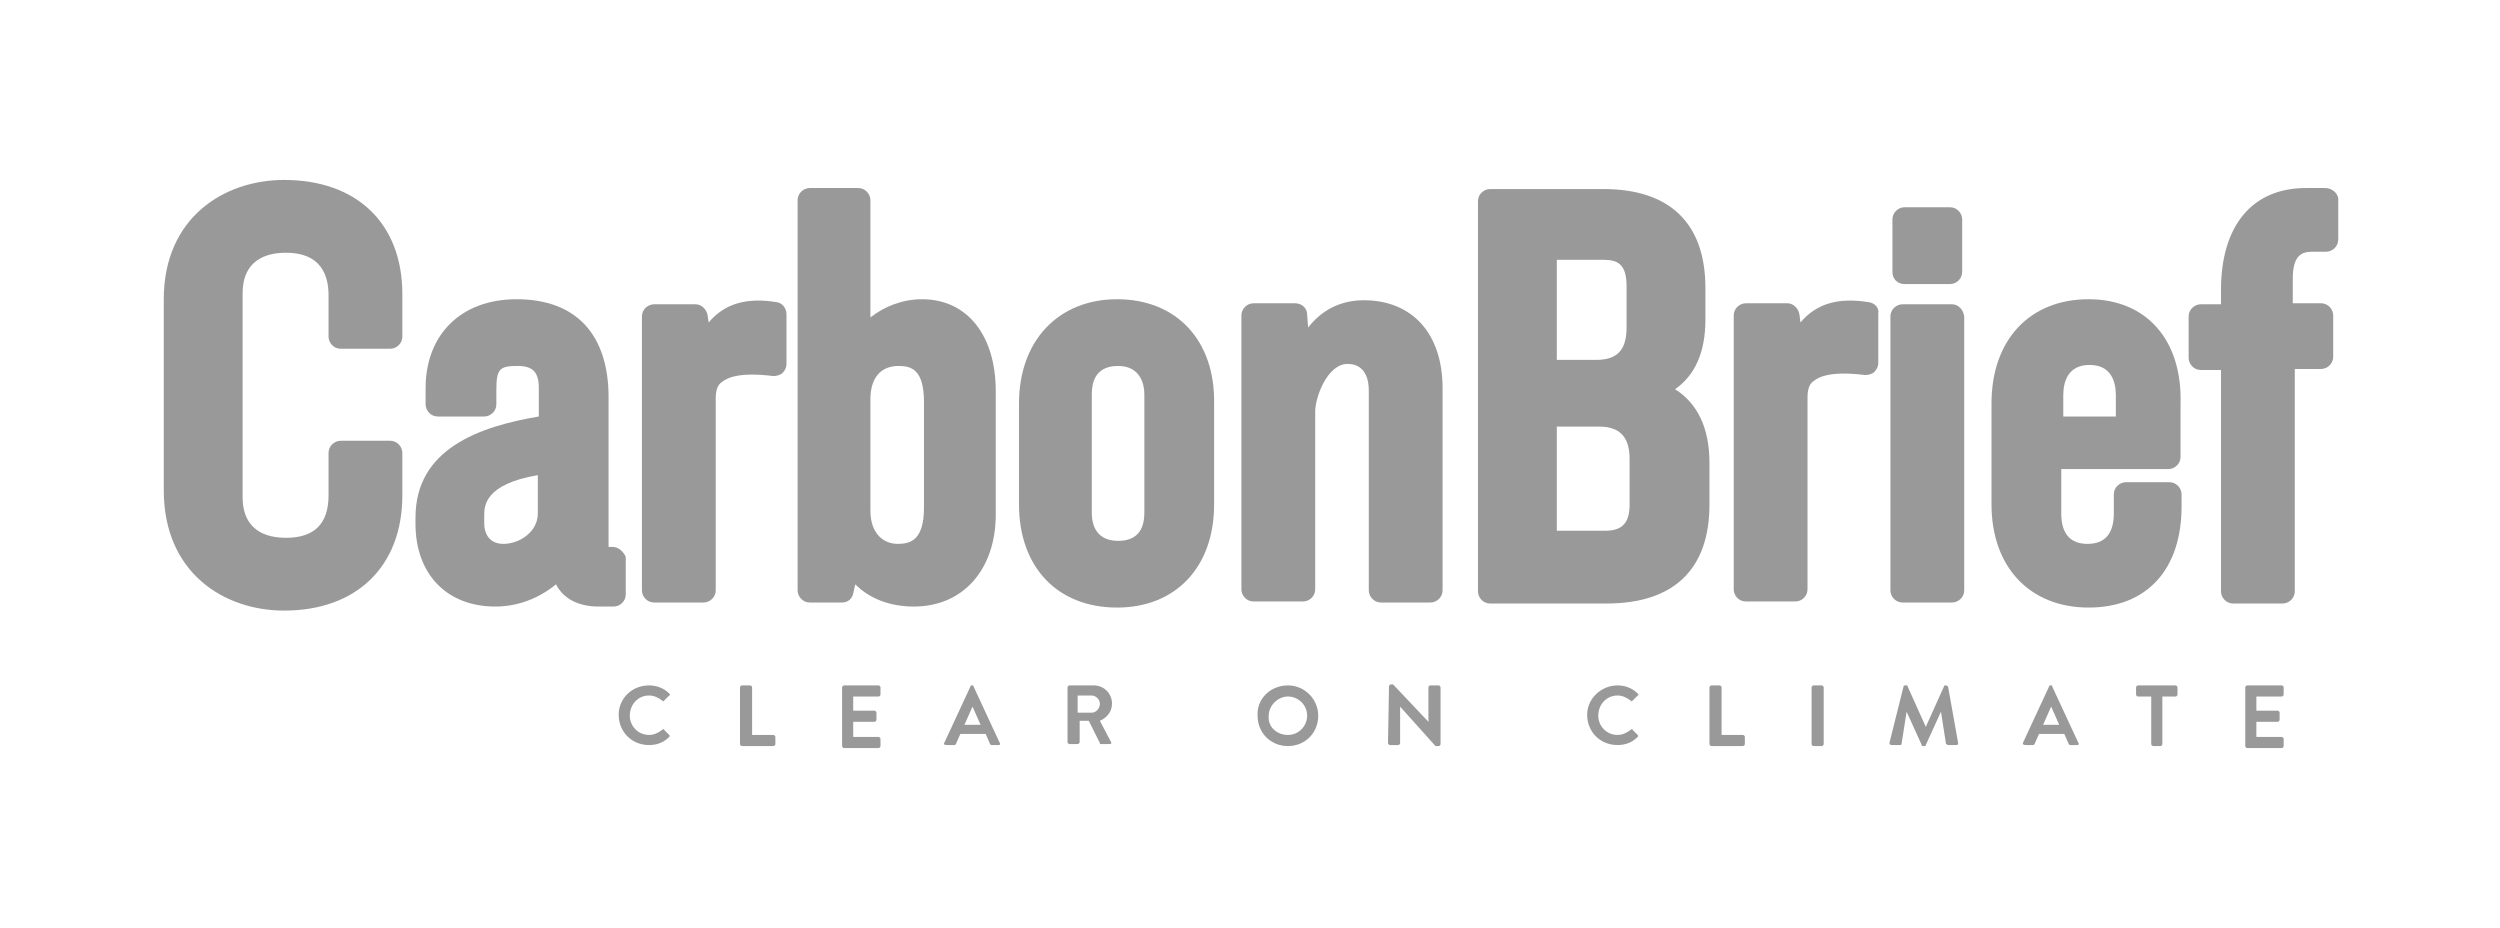
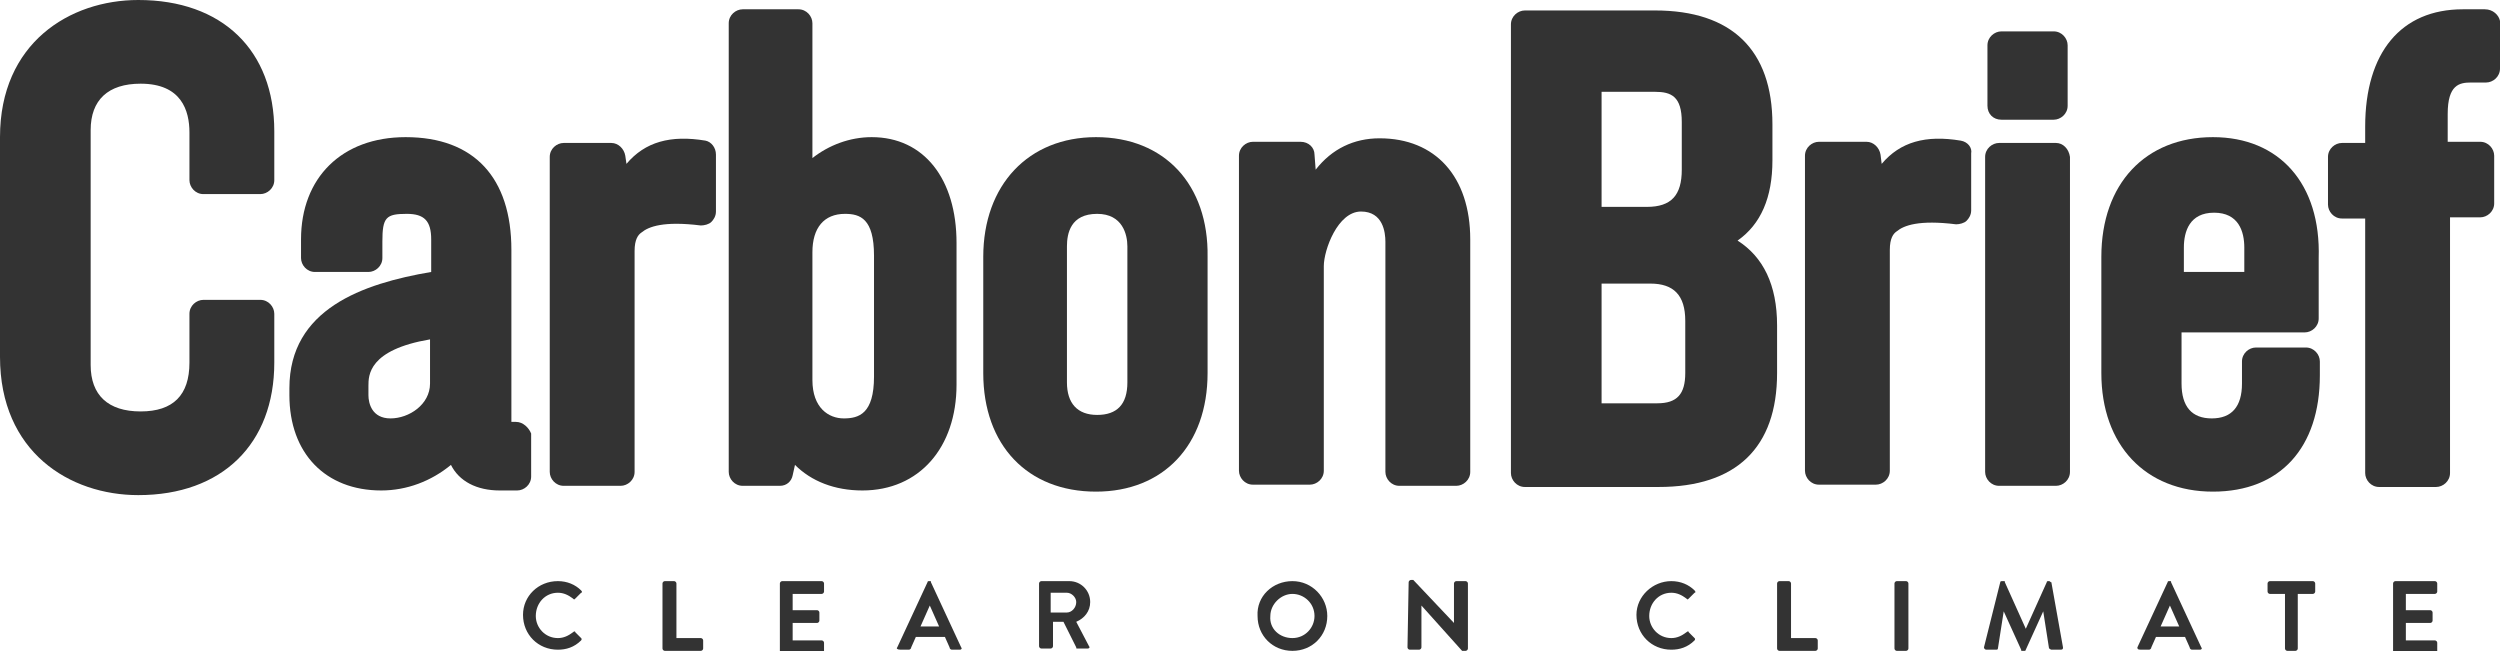
- <svg xmlns="http://www.w3.org/2000/svg" version="1.1" id="Layer_1" x="0px" y="0px" viewBox="0 0 247.3 91.7" style="enable-background:new 0 0 247.3 91.7;" xml:space="preserve">
+ <svg xmlns="http://www.w3.org/2000/svg" version="1.1" id="Layer_1" x="0px" y="0px" viewBox="0 0 215.1 56" style="enable-background:new 0 0 215.1 56;" xml:space="preserve">
  <style type="text/css">
	.st0{display:none;fill:#054572;}
	.st1{display:none;fill:url(#SVGID_1_);}
- 	.st2{fill:#999999;}
+ 	.st2{fill:#333333;}
</style>
-   <rect x="-130.6" y="-86.7" class="st0" width="536.5" height="257.9" />
-   <radialGradient id="SVGID_1_" cx="-49.757" cy="-481.533" r="405.496" gradientTransform="matrix(0.5951 0 0 -0.4054 153.2605 -151.4134)" gradientUnits="userSpaceOnUse">
+   <rect x="-146.8" y="-104.5" class="st0" width="536.5" height="257.9" />
+   <radialGradient id="SVGID_1_" cx="57.193" cy="1767.611" r="405.496" gradientTransform="matrix(0.5951 0 0 0.4054 73.4142 -690.5895)" gradientUnits="userSpaceOnUse">
    <stop offset="0" style="stop-color:#009EC2;stop-opacity:0.5" />
    <stop offset="0.744" style="stop-color:#054572" />
  </radialGradient>
-   <rect x="-64.9" y="-49.3" class="st1" width="377.1" height="186.2" />
+   <rect x="-81.1" y="-67.1" class="st1" width="377.1" height="186.2" />
  <g>
    <g>
-       <path class="st2" d="M28.1,17.8c-5.9,0-11.9,3.7-11.9,11.8v18.9c0,8.2,6,11.9,11.9,11.9c7.2,0,11.7-4.4,11.7-11.4v-4.2    c0-0.6-0.5-1.2-1.2-1.2h-4.9c-0.6,0-1.2,0.5-1.2,1.2V49c0,2.8-1.4,4.2-4.2,4.2s-4.3-1.4-4.3-4V29c0-2.6,1.5-4,4.3-4    c3.5,0,4.2,2.3,4.2,4.2v4.1c0,0.6,0.5,1.2,1.2,1.2h4.9c0.6,0,1.2-0.5,1.2-1.2v-4.2C39.8,22.1,35.3,17.8,28.1,17.8z" />
-       <path class="st2" d="M60.6,54.1c-0.3,0-0.4,0-0.4,0s0-0.1,0-0.3V39.3c0-6.2-3.2-9.7-9.1-9.7c-5.5,0-9,3.5-9,8.8V40    c0,0.6,0.5,1.2,1.2,1.2h4.6c0.6,0,1.2-0.5,1.2-1.2v-1.4c0-2.1,0.3-2.4,2.1-2.4c1.5,0,2.1,0.6,2.1,2.2v2.8c-5.9,1-12.2,3.2-12.2,10    v0.6c0,5,3.1,8.2,7.9,8.2c2.2,0,4.3-0.8,6-2.2c0.7,1.4,2.2,2.2,4.2,2.2h1.5c0.6,0,1.2-0.5,1.2-1.2v-3.7    C61.7,54.6,61.2,54.1,60.6,54.1z M53.2,50.8c0,1.8-1.8,3-3.4,3c-1.6,0-1.9-1.3-1.9-2V51c0-0.9,0-3.1,5.3-4    C53.2,47,53.2,50.8,53.2,50.8z" />
-       <path class="st2" d="M76.9,29.9c-3-0.5-5.2,0.1-6.8,2L70,31.2c-0.1-0.6-0.6-1.1-1.2-1.1h-4.1c-0.6,0-1.2,0.5-1.2,1.2v27.1    c0,0.6,0.5,1.2,1.2,1.2h4.9c0.6,0,1.2-0.5,1.2-1.2v-19c0-1,0.3-1.4,0.6-1.6c0.6-0.5,1.9-1,5.1-0.6c0.3,0,0.7-0.1,0.9-0.3    c0.2-0.2,0.4-0.5,0.4-0.9v-4.9C77.8,30.5,77.4,30,76.9,29.9z" />
-       <path class="st2" d="M91.2,29.6c-1.9,0-3.7,0.7-5.1,1.8V19.8c0-0.6-0.5-1.2-1.2-1.2h-4.8c-0.6,0-1.2,0.5-1.2,1.2v38.6    c0,0.6,0.5,1.2,1.2,1.2h3.2c0.6,0,1-0.4,1.1-0.9l0.2-0.9C86,59.2,88,60,90.4,60c4.9,0,8.1-3.7,8.1-9.1V38.7    C98.5,33.2,95.7,29.6,91.2,29.6z M91.4,39.8v10.4c0,3.2-1.3,3.6-2.6,3.6c-1.3,0-2.7-0.9-2.7-3.3v-11c0-2.1,1-3.3,2.8-3.3    C90.2,36.2,91.4,36.6,91.4,39.8z" />
-       <path class="st2" d="M110.5,29.6c-5.8,0-9.7,4.1-9.7,10.3v10c0,6.2,3.8,10.2,9.7,10.2c5.8,0,9.6-4,9.6-10.2v-10    C120.2,33.7,116.4,29.6,110.5,29.6z M108,39c0-1.1,0.3-2.8,2.6-2.8c2.2,0,2.6,1.8,2.6,2.8v11.7c0,1.9-0.9,2.8-2.6,2.8    s-2.6-1-2.6-2.8V39z" />
-       <path class="st2" d="M134.9,29.7c-2.2,0-4.1,0.9-5.5,2.7l-0.1-1.3c0-0.6-0.5-1.1-1.2-1.1H124c-0.6,0-1.2,0.5-1.2,1.2v27.1    c0,0.6,0.5,1.2,1.2,1.2h4.9c0.6,0,1.2-0.5,1.2-1.2V40.7c0-1.4,1.2-4.7,3.2-4.7c1.9,0,2.1,1.8,2.1,2.6v19.8c0,0.6,0.5,1.2,1.2,1.2    h4.9c0.6,0,1.2-0.5,1.2-1.2v-20C142.7,33,139.7,29.7,134.9,29.7z" />
+       <path class="st2" d="M11.9,0C6,0,0,3.7,0,11.8v18.9c0,8.2,6,11.9,11.9,11.9c7.2,0,11.7-4.4,11.7-11.4V27c0-0.6-0.5-1.2-1.2-1.2    h-4.9c-0.6,0-1.2,0.5-1.2,1.2v4.2c0,2.8-1.4,4.2-4.2,4.2s-4.3-1.4-4.3-4V11.2c0-2.6,1.5-4,4.3-4c3.5,0,4.2,2.3,4.2,4.2v4.1    c0,0.6,0.5,1.2,1.2,1.2h4.9c0.6,0,1.2-0.5,1.2-1.2v-4.2C23.6,4.3,19.1,0,11.9,0z" />
+       <path class="st2" d="M44.4,36.3c-0.3,0-0.4,0-0.4,0s0-0.1,0-0.3V21.5c0-6.2-3.2-9.7-9.1-9.7c-5.5,0-9,3.5-9,8.8v1.6    c0,0.6,0.5,1.2,1.2,1.2h4.6c0.6,0,1.2-0.5,1.2-1.2v-1.4c0-2.1,0.3-2.4,2.1-2.4c1.5,0,2.1,0.6,2.1,2.2v2.8c-5.9,1-12.2,3.2-12.2,10    V34c0,5,3.1,8.2,7.9,8.2c2.2,0,4.3-0.8,6-2.2c0.7,1.4,2.2,2.2,4.2,2.2h1.5c0.6,0,1.2-0.5,1.2-1.2v-3.7    C45.5,36.8,45,36.3,44.4,36.3z M37,33c0,1.8-1.8,3-3.4,3c-1.6,0-1.9-1.3-1.9-2v-0.8c0-0.9,0-3.1,5.3-4C37,29.2,37,33,37,33z" />
+       <path class="st2" d="M60.7,12.1c-3-0.5-5.2,0.1-6.8,2l-0.1-0.7c-0.1-0.6-0.6-1.1-1.2-1.1h-4.1c-0.6,0-1.2,0.5-1.2,1.2v27.1    c0,0.6,0.5,1.2,1.2,1.2h4.9c0.6,0,1.2-0.5,1.2-1.2v-19c0-1,0.3-1.4,0.6-1.6c0.6-0.5,1.9-1,5.1-0.6c0.3,0,0.7-0.1,0.9-0.3    c0.2-0.2,0.4-0.5,0.4-0.9v-4.9C61.6,12.7,61.2,12.2,60.7,12.1z" />
+       <path class="st2" d="M75,11.8c-1.9,0-3.7,0.7-5.1,1.8V2c0-0.6-0.5-1.2-1.2-1.2h-4.8c-0.6,0-1.2,0.5-1.2,1.2v38.6    c0,0.6,0.5,1.2,1.2,1.2h3.2c0.6,0,1-0.4,1.1-0.9l0.2-0.9c1.4,1.4,3.4,2.2,5.8,2.2c4.9,0,8.1-3.7,8.1-9.1V20.9    C82.3,15.4,79.5,11.8,75,11.8z M75.2,22v10.4c0,3.2-1.3,3.6-2.6,3.6c-1.3,0-2.7-0.9-2.7-3.3v-11c0-2.1,1-3.3,2.8-3.3    C74,18.4,75.2,18.8,75.2,22z" />
+       <path class="st2" d="M94.3,11.8c-5.8,0-9.7,4.1-9.7,10.3v10c0,6.2,3.8,10.2,9.7,10.2c5.8,0,9.6-4,9.6-10.2v-10    C104,15.9,100.2,11.8,94.3,11.8z M91.8,21.2c0-1.1,0.3-2.8,2.6-2.8c2.2,0,2.6,1.8,2.6,2.8v11.7c0,1.9-0.9,2.8-2.6,2.8    s-2.6-1-2.6-2.8V21.2z" />
+       <path class="st2" d="M118.7,11.9c-2.2,0-4.1,0.9-5.5,2.7l-0.1-1.3c0-0.6-0.5-1.1-1.2-1.1h-4.1c-0.6,0-1.2,0.5-1.2,1.2v27.1    c0,0.6,0.5,1.2,1.2,1.2h4.9c0.6,0,1.2-0.5,1.2-1.2V22.9c0-1.4,1.2-4.7,3.2-4.7c1.9,0,2.1,1.8,2.1,2.6v19.8c0,0.6,0.5,1.2,1.2,1.2    h4.9c0.6,0,1.2-0.5,1.2-1.2v-20C126.5,15.2,123.5,11.9,118.7,11.9z" />
    </g>
    <g>
-       <path class="st2" d="M165.7,38.5c2-1.4,3-3.7,3-6.9v-3.1c0-6.4-3.5-9.8-10.1-9.8h-11.2c-0.6,0-1.2,0.5-1.2,1.2v38.6    c0,0.6,0.5,1.2,1.2,1.2h11.5c6.7,0,10.2-3.4,10.2-9.8v-4.1C169.1,42.3,167.9,39.9,165.7,38.5z M160.9,32.4c0,2.2-0.9,3.2-3,3.2    H154v-9.9h4.6c1.4,0,2.3,0.4,2.3,2.6L160.9,32.4L160.9,32.4z M154,42.2h4.2c2,0,3,1,3,3.2v4.5c0,1.8-0.7,2.6-2.4,2.6H154V42.2z" />
-       <path class="st2" d="M184.9,29.9c-3-0.5-5.2,0.1-6.8,2l-0.1-0.8c-0.1-0.6-0.6-1.1-1.2-1.1h-4.1c-0.6,0-1.2,0.5-1.2,1.2v27.1    c0,0.6,0.5,1.2,1.2,1.2h4.9c0.6,0,1.2-0.5,1.2-1.2v-19c0-1,0.3-1.4,0.6-1.6c0.6-0.5,1.9-1,5.1-0.6c0.3,0,0.7-0.1,0.9-0.3    s0.4-0.5,0.4-0.9V31C185.9,30.5,185.5,30,184.9,29.9z" />
-       <path class="st2" d="M188.4,28.1h4.5c0.6,0,1.2-0.5,1.2-1.2v-5.2c0-0.6-0.5-1.2-1.2-1.2h-4.5c-0.6,0-1.2,0.5-1.2,1.2v5.2    C187.2,27.6,187.7,28.1,188.4,28.1z" />
-       <path class="st2" d="M193.1,30.1h-4.9c-0.6,0-1.2,0.5-1.2,1.2v27.1c0,0.6,0.5,1.2,1.2,1.2h4.9c0.6,0,1.2-0.5,1.2-1.2V31.3    C194.2,30.6,193.7,30.1,193.1,30.1z" />
-       <path class="st2" d="M206.6,29.6c-5.8,0-9.6,4-9.6,10.3v10c0,6.2,3.8,10.2,9.6,10.2s9.2-3.8,9.2-10v-1.2c0-0.6-0.5-1.2-1.2-1.2    h-4.3c-0.6,0-1.2,0.5-1.2,1.2v1.9c0,2-0.9,3-2.6,3c-1.7,0-2.6-1-2.6-3v-4.4h10.6c0.6,0,1.2-0.5,1.2-1.2V40    C215.9,33.6,212.3,29.6,206.6,29.6z M204.1,41.2v-2.1c0-1.4,0.5-3,2.6-3s2.6,1.6,2.6,3v2.1H204.1z" />
-       <path class="st2" d="M230,18.6h-1.9c-5.3,0-8.4,3.7-8.4,10.1v1.4h-2c-0.6,0-1.2,0.5-1.2,1.2v4.1c0,0.6,0.5,1.2,1.2,1.2h2v21.9    c0,0.6,0.5,1.2,1.2,1.2h4.9c0.6,0,1.2-0.5,1.2-1.2v-22h2.6c0.6,0,1.2-0.5,1.2-1.2v-4.1c0-0.6-0.5-1.2-1.2-1.2h-2.8v-2.4    c0-2.5,1-2.7,2-2.7h1.3c0.6,0,1.2-0.5,1.2-1.2v-4.1C231.2,19.1,230.7,18.6,230,18.6z" />
+       <path class="st2" d="M149.5,20.7c2-1.4,3-3.7,3-6.9v-3.1c0-6.4-3.5-9.8-10.1-9.8h-11.2c-0.6,0-1.2,0.5-1.2,1.2v38.6    c0,0.6,0.5,1.2,1.2,1.2h11.5c6.7,0,10.2-3.4,10.2-9.8V28C152.9,24.5,151.7,22.1,149.5,20.7z M144.7,14.6c0,2.2-0.9,3.2-3,3.2h-3.9    V7.9h4.6c1.4,0,2.3,0.4,2.3,2.6L144.7,14.6L144.7,14.6z M137.8,24.4h4.2c2,0,3,1,3,3.2v4.5c0,1.8-0.7,2.6-2.4,2.6h-4.8V24.4z" />
+       <path class="st2" d="M168.7,12.1c-3-0.5-5.2,0.1-6.8,2l-0.1-0.8c-0.1-0.6-0.6-1.1-1.2-1.1h-4.1c-0.6,0-1.2,0.5-1.2,1.2v27.1    c0,0.6,0.5,1.2,1.2,1.2h4.9c0.6,0,1.2-0.5,1.2-1.2v-19c0-1,0.3-1.4,0.6-1.6c0.6-0.5,1.9-1,5.1-0.6c0.3,0,0.7-0.1,0.9-0.3    s0.4-0.5,0.4-0.9v-4.9C169.7,12.7,169.3,12.2,168.7,12.1z" />
+       <path class="st2" d="M172.2,10.3h4.5c0.6,0,1.2-0.5,1.2-1.2V3.9c0-0.6-0.5-1.2-1.2-1.2h-4.5c-0.6,0-1.2,0.5-1.2,1.2v5.2    C171,9.8,171.5,10.3,172.2,10.3z" />
+       <path class="st2" d="M176.9,12.3H172c-0.6,0-1.2,0.5-1.2,1.2v27.1c0,0.6,0.5,1.2,1.2,1.2h4.9c0.6,0,1.2-0.5,1.2-1.2V13.5    C178,12.8,177.5,12.3,176.9,12.3z" />
+       <path class="st2" d="M190.4,11.8c-5.8,0-9.6,4-9.6,10.3v10c0,6.2,3.8,10.2,9.6,10.2s9.2-3.8,9.2-10v-1.2c0-0.6-0.5-1.2-1.2-1.2    h-4.3c-0.6,0-1.2,0.5-1.2,1.2V33c0,2-0.9,3-2.6,3c-1.7,0-2.6-1-2.6-3v-4.4h10.6c0.6,0,1.2-0.5,1.2-1.2v-5.2    C199.7,15.8,196.1,11.8,190.4,11.8z M187.9,23.4v-2.1c0-1.4,0.5-3,2.6-3s2.6,1.6,2.6,3v2.1H187.9z" />
+       <path class="st2" d="M213.8,0.8h-1.9c-5.3,0-8.4,3.7-8.4,10.1v1.4h-2c-0.6,0-1.2,0.5-1.2,1.2v4.1c0,0.6,0.5,1.2,1.2,1.2h2v21.9    c0,0.6,0.5,1.2,1.2,1.2h4.9c0.6,0,1.2-0.5,1.2-1.2v-22h2.6c0.6,0,1.2-0.5,1.2-1.2v-4.1c0-0.6-0.5-1.2-1.2-1.2h-2.8V9.8    c0-2.5,1-2.7,2-2.7h1.3c0.6,0,1.2-0.5,1.2-1.2V1.8C215,1.3,214.5,0.8,213.8,0.8z" />
    </g>
    <g>
-       <path class="st2" d="M64.2,67.8c0.8,0,1.5,0.3,2,0.8c0.1,0.1,0.1,0.2,0,0.2l-0.5,0.5c-0.1,0.1-0.1,0.1-0.2,0    c-0.4-0.3-0.8-0.5-1.3-0.5c-1.1,0-1.9,0.9-1.9,2c0,1,0.8,1.9,1.9,1.9c0.5,0,0.9-0.2,1.3-0.5c0.1-0.1,0.2-0.1,0.2,0l0.5,0.5    c0.1,0.1,0,0.2,0,0.2c-0.6,0.6-1.3,0.8-2,0.8c-1.7,0-3-1.3-3-3C61.2,69.1,62.5,67.8,64.2,67.8z" />
-       <path class="st2" d="M73.2,68c0-0.1,0.1-0.2,0.2-0.2h0.8c0.1,0,0.2,0.1,0.2,0.2v4.7h2.1c0.1,0,0.2,0.1,0.2,0.2v0.7    c0,0.1-0.1,0.2-0.2,0.2h-3.1c-0.1,0-0.2-0.1-0.2-0.2V68z" />
-       <path class="st2" d="M83.3,68c0-0.1,0.1-0.2,0.2-0.2h3.4c0.1,0,0.2,0.1,0.2,0.2v0.7c0,0.1-0.1,0.2-0.2,0.2h-2.5v1.4h2.1    c0.1,0,0.2,0.1,0.2,0.2v0.7c0,0.1-0.1,0.2-0.2,0.2h-2.1v1.5h2.5c0.1,0,0.2,0.1,0.2,0.2v0.7c0,0.1-0.1,0.2-0.2,0.2h-3.4    c-0.1,0-0.2-0.1-0.2-0.2V68z" />
-       <path class="st2" d="M93.4,73.5l2.6-5.6c0-0.1,0.1-0.1,0.1-0.1h0.1c0.1,0,0.1,0,0.1,0.1l2.6,5.6c0.1,0.1,0,0.2-0.1,0.2h-0.7    c-0.1,0-0.2-0.1-0.2-0.2l-0.4-0.9H95l-0.4,0.9c0,0.1-0.1,0.2-0.2,0.2h-0.7C93.4,73.7,93.3,73.6,93.4,73.5z M97,71.7l-0.8-1.8l0,0    l-0.8,1.8H97z" />
-       <path class="st2" d="M105.6,68c0-0.1,0.1-0.2,0.2-0.2h2.4c1,0,1.8,0.8,1.8,1.8c0,0.8-0.5,1.4-1.2,1.7l1.1,2.1    c0.1,0.1,0,0.2-0.1,0.2h-0.9c-0.1,0-0.1,0-0.1-0.1l-1.1-2.2h-0.9v2.1c0,0.1-0.1,0.2-0.2,0.2h-0.8c-0.1,0-0.2-0.1-0.2-0.2    C105.6,73.4,105.6,68,105.6,68z M108,70.5c0.4,0,0.8-0.4,0.8-0.9c0-0.4-0.4-0.8-0.8-0.8h-1.4v1.7C106.6,70.5,108,70.5,108,70.5z" />
-       <path class="st2" d="M127.4,67.8c1.7,0,3,1.4,3,3c0,1.7-1.3,3-3,3s-3-1.3-3-3C124.3,69.1,125.7,67.8,127.4,67.8z M127.4,72.7    c1.1,0,1.9-0.9,1.9-1.9c0-1.1-0.9-1.9-1.9-1.9s-1.9,0.9-1.9,1.9C125.4,71.9,126.3,72.7,127.4,72.7z" />
-       <path class="st2" d="M137.4,67.9c0-0.1,0.1-0.2,0.2-0.2h0.2l3.5,3.7l0,0V68c0-0.1,0.1-0.2,0.2-0.2h0.8c0.1,0,0.2,0.1,0.2,0.2v5.6    c0,0.1-0.1,0.2-0.2,0.2H142l-3.5-3.9l0,0v3.6c0,0.1-0.1,0.2-0.2,0.2h-0.8c-0.1,0-0.2-0.1-0.2-0.2L137.4,67.9L137.4,67.9z" />
-       <path class="st2" d="M160,67.8c0.8,0,1.5,0.3,2,0.8c0.1,0.1,0.1,0.2,0,0.2l-0.5,0.5c-0.1,0.1-0.1,0.1-0.2,0    c-0.4-0.3-0.8-0.5-1.3-0.5c-1.1,0-1.9,0.9-1.9,2c0,1,0.8,1.9,1.9,1.9c0.5,0,0.9-0.2,1.3-0.5c0.1-0.1,0.2-0.1,0.2,0l0.5,0.5    c0.1,0.1,0,0.2,0,0.2c-0.6,0.6-1.3,0.8-2,0.8c-1.7,0-3-1.3-3-3C157,69.1,158.4,67.8,160,67.8z" />
-       <path class="st2" d="M169.1,68c0-0.1,0.1-0.2,0.2-0.2h0.8c0.1,0,0.2,0.1,0.2,0.2v4.7h2.1c0.1,0,0.2,0.1,0.2,0.2v0.7    c0,0.1-0.1,0.2-0.2,0.2h-3.1c-0.1,0-0.2-0.1-0.2-0.2V68z" />
-       <path class="st2" d="M179.2,68c0-0.1,0.1-0.2,0.2-0.2h0.8c0.1,0,0.2,0.1,0.2,0.2v5.6c0,0.1-0.1,0.2-0.2,0.2h-0.8    c-0.1,0-0.2-0.1-0.2-0.2V68z" />
-       <path class="st2" d="M188.3,67.9c0-0.1,0.1-0.1,0.2-0.1h0.1c0.1,0,0.1,0,0.1,0.1l1.8,4l0,0l1.8-4c0-0.1,0.1-0.1,0.1-0.1h0.1    c0.1,0,0.1,0.1,0.2,0.1l1,5.6c0,0.1,0,0.2-0.2,0.2h-0.8c-0.1,0-0.1-0.1-0.2-0.1l-0.5-3.2l0,0l-1.5,3.3c0,0.1-0.1,0.1-0.1,0.1h-0.2    c-0.1,0-0.1,0-0.1-0.1l-1.5-3.3l0,0l-0.5,3.2c0,0.1-0.1,0.1-0.2,0.1h-0.8c-0.1,0-0.2-0.1-0.2-0.2L188.3,67.9z" />
-       <path class="st2" d="M200.1,73.5l2.6-5.6c0-0.1,0.1-0.1,0.1-0.1h0.1c0.1,0,0.1,0,0.1,0.1l2.6,5.6c0.1,0.1,0,0.2-0.1,0.2h-0.7    c-0.1,0-0.2-0.1-0.2-0.2l-0.4-0.9h-2.5l-0.4,0.9c0,0.1-0.1,0.2-0.2,0.2h-0.7C200.1,73.7,200.1,73.6,200.1,73.5z M203.7,71.7    l-0.8-1.8l0,0l-0.8,1.8H203.7z" />
-       <path class="st2" d="M212.8,68.9h-1.3c-0.1,0-0.2-0.1-0.2-0.2V68c0-0.1,0.1-0.2,0.2-0.2h3.7c0.1,0,0.2,0.1,0.2,0.2v0.7    c0,0.1-0.1,0.2-0.2,0.2h-1.3v4.7c0,0.1-0.1,0.2-0.2,0.2H213c-0.1,0-0.2-0.1-0.2-0.2V68.9z" />
-       <path class="st2" d="M222.1,68c0-0.1,0.1-0.2,0.2-0.2h3.4c0.1,0,0.2,0.1,0.2,0.2v0.7c0,0.1-0.1,0.2-0.2,0.2h-2.5v1.4h2.1    c0.1,0,0.2,0.1,0.2,0.2v0.7c0,0.1-0.1,0.2-0.2,0.2h-2.1v1.5h2.5c0.1,0,0.2,0.1,0.2,0.2v0.7c0,0.1-0.1,0.2-0.2,0.2h-3.4    c-0.1,0-0.2-0.1-0.2-0.2V68z" />
+       <path class="st2" d="M48,50c0.8,0,1.5,0.3,2,0.8c0.1,0.1,0.1,0.2,0,0.2l-0.5,0.5c-0.1,0.1-0.1,0.1-0.2,0C48.9,51.2,48.5,51,48,51    c-1.1,0-1.9,0.9-1.9,2c0,1,0.8,1.9,1.9,1.9c0.5,0,0.9-0.2,1.3-0.5c0.1-0.1,0.2-0.1,0.2,0l0.5,0.5c0.1,0.1,0,0.2,0,0.2    c-0.6,0.6-1.3,0.8-2,0.8c-1.7,0-3-1.3-3-3C45,51.3,46.3,50,48,50z" />
+       <path class="st2" d="M57,50.2c0-0.1,0.1-0.2,0.2-0.2H58c0.1,0,0.2,0.1,0.2,0.2v4.7h2.1c0.1,0,0.2,0.1,0.2,0.2v0.7    c0,0.1-0.1,0.2-0.2,0.2h-3.1c-0.1,0-0.2-0.1-0.2-0.2V50.2z" />
+       <path class="st2" d="M67.1,50.2c0-0.1,0.1-0.2,0.2-0.2h3.4c0.1,0,0.2,0.1,0.2,0.2v0.7c0,0.1-0.1,0.2-0.2,0.2h-2.5v1.4h2.1    c0.1,0,0.2,0.1,0.2,0.2v0.7c0,0.1-0.1,0.2-0.2,0.2h-2.1v1.5h2.5c0.1,0,0.2,0.1,0.2,0.2V56c0,0.1-0.1,0.2-0.2,0.2h-3.4    c-0.1,0-0.2-0.1-0.2-0.2V50.2z" />
+       <path class="st2" d="M77.2,55.7l2.6-5.6c0-0.1,0.1-0.1,0.1-0.1H80c0.1,0,0.1,0,0.1,0.1l2.6,5.6c0.1,0.1,0,0.2-0.1,0.2h-0.7    c-0.1,0-0.2-0.1-0.2-0.2l-0.4-0.9h-2.5l-0.4,0.9c0,0.1-0.1,0.2-0.2,0.2h-0.7C77.2,55.9,77.1,55.8,77.2,55.7z M80.8,53.9L80,52.1    l0,0l-0.8,1.8H80.8z" />
+       <path class="st2" d="M89.4,50.2c0-0.1,0.1-0.2,0.2-0.2H92c1,0,1.8,0.8,1.8,1.8c0,0.8-0.5,1.4-1.2,1.7l1.1,2.1    c0.1,0.1,0,0.2-0.1,0.2h-0.9c-0.1,0-0.1,0-0.1-0.1l-1.1-2.2h-0.9v2.1c0,0.1-0.1,0.2-0.2,0.2h-0.8c-0.1,0-0.2-0.1-0.2-0.2    C89.4,55.6,89.4,50.2,89.4,50.2z M91.8,52.7c0.4,0,0.8-0.4,0.8-0.9c0-0.4-0.4-0.8-0.8-0.8h-1.4v1.7C90.4,52.7,91.8,52.7,91.8,52.7    z" />
+       <path class="st2" d="M111.2,50c1.7,0,3,1.4,3,3c0,1.7-1.3,3-3,3s-3-1.3-3-3C108.1,51.3,109.5,50,111.2,50z M111.2,54.9    c1.1,0,1.9-0.9,1.9-1.9c0-1.1-0.9-1.9-1.9-1.9c-1,0-1.9,0.9-1.9,1.9C109.2,54.1,110.1,54.9,111.2,54.9z" />
+       <path class="st2" d="M121.2,50.1c0-0.1,0.1-0.2,0.2-0.2h0.2l3.5,3.7l0,0v-3.4c0-0.1,0.1-0.2,0.2-0.2h0.8c0.1,0,0.2,0.1,0.2,0.2    v5.6c0,0.1-0.1,0.2-0.2,0.2h-0.3l-3.5-3.9l0,0v3.6c0,0.1-0.1,0.2-0.2,0.2h-0.8c-0.1,0-0.2-0.1-0.2-0.2L121.2,50.1L121.2,50.1z" />
+       <path class="st2" d="M143.8,50c0.8,0,1.5,0.3,2,0.8c0.1,0.1,0.1,0.2,0,0.2l-0.5,0.5c-0.1,0.1-0.1,0.1-0.2,0    c-0.4-0.3-0.8-0.5-1.3-0.5c-1.1,0-1.9,0.9-1.9,2c0,1,0.8,1.9,1.9,1.9c0.5,0,0.9-0.2,1.3-0.5c0.1-0.1,0.2-0.1,0.2,0l0.5,0.5    c0.1,0.1,0,0.2,0,0.2c-0.6,0.6-1.3,0.8-2,0.8c-1.7,0-3-1.3-3-3C140.8,51.3,142.2,50,143.8,50z" />
+       <path class="st2" d="M152.9,50.2c0-0.1,0.1-0.2,0.2-0.2h0.8c0.1,0,0.2,0.1,0.2,0.2v4.7h2.1c0.1,0,0.2,0.1,0.2,0.2v0.7    c0,0.1-0.1,0.2-0.2,0.2h-3.1c-0.1,0-0.2-0.1-0.2-0.2V50.2z" />
+       <path class="st2" d="M163,50.2c0-0.1,0.1-0.2,0.2-0.2h0.8c0.1,0,0.2,0.1,0.2,0.2v5.6c0,0.1-0.1,0.2-0.2,0.2h-0.8    c-0.1,0-0.2-0.1-0.2-0.2V50.2z" />
+       <path class="st2" d="M172.1,50.1c0-0.1,0.1-0.1,0.2-0.1h0.1c0.1,0,0.1,0,0.1,0.1l1.8,4l0,0l1.8-4c0-0.1,0.1-0.1,0.1-0.1h0.1    c0.1,0,0.1,0.1,0.2,0.1l1,5.6c0,0.1,0,0.2-0.2,0.2h-0.8c-0.1,0-0.1-0.1-0.2-0.1l-0.5-3.2l0,0l-1.5,3.3c0,0.1-0.1,0.1-0.1,0.1H174    c-0.1,0-0.1,0-0.1-0.1l-1.5-3.3l0,0l-0.5,3.2c0,0.1-0.1,0.1-0.2,0.1h-0.8c-0.1,0-0.2-0.1-0.2-0.2L172.1,50.1z" />
+       <path class="st2" d="M183.9,55.7l2.6-5.6c0-0.1,0.1-0.1,0.1-0.1h0.1c0.1,0,0.1,0,0.1,0.1l2.6,5.6c0.1,0.1,0,0.2-0.1,0.2h-0.7    c-0.1,0-0.2-0.1-0.2-0.2l-0.4-0.9h-2.5l-0.4,0.9c0,0.1-0.1,0.2-0.2,0.2h-0.7C183.9,55.9,183.9,55.8,183.9,55.7z M187.5,53.9    l-0.8-1.8l0,0l-0.8,1.8H187.5z" />
+       <path class="st2" d="M196.6,51.1h-1.3c-0.1,0-0.2-0.1-0.2-0.2v-0.7c0-0.1,0.1-0.2,0.2-0.2h3.7c0.1,0,0.2,0.1,0.2,0.2v0.7    c0,0.1-0.1,0.2-0.2,0.2h-1.3v4.7c0,0.1-0.1,0.2-0.2,0.2h-0.7c-0.1,0-0.2-0.1-0.2-0.2V51.1z" />
+       <path class="st2" d="M205.9,50.2c0-0.1,0.1-0.2,0.2-0.2h3.4c0.1,0,0.2,0.1,0.2,0.2v0.7c0,0.1-0.1,0.2-0.2,0.2H207v1.4h2.1    c0.1,0,0.2,0.1,0.2,0.2v0.7c0,0.1-0.1,0.2-0.2,0.2H207v1.5h2.5c0.1,0,0.2,0.1,0.2,0.2V56c0,0.1-0.1,0.2-0.2,0.2h-3.4    c-0.1,0-0.2-0.1-0.2-0.2V50.2z" />
    </g>
  </g>
</svg>
